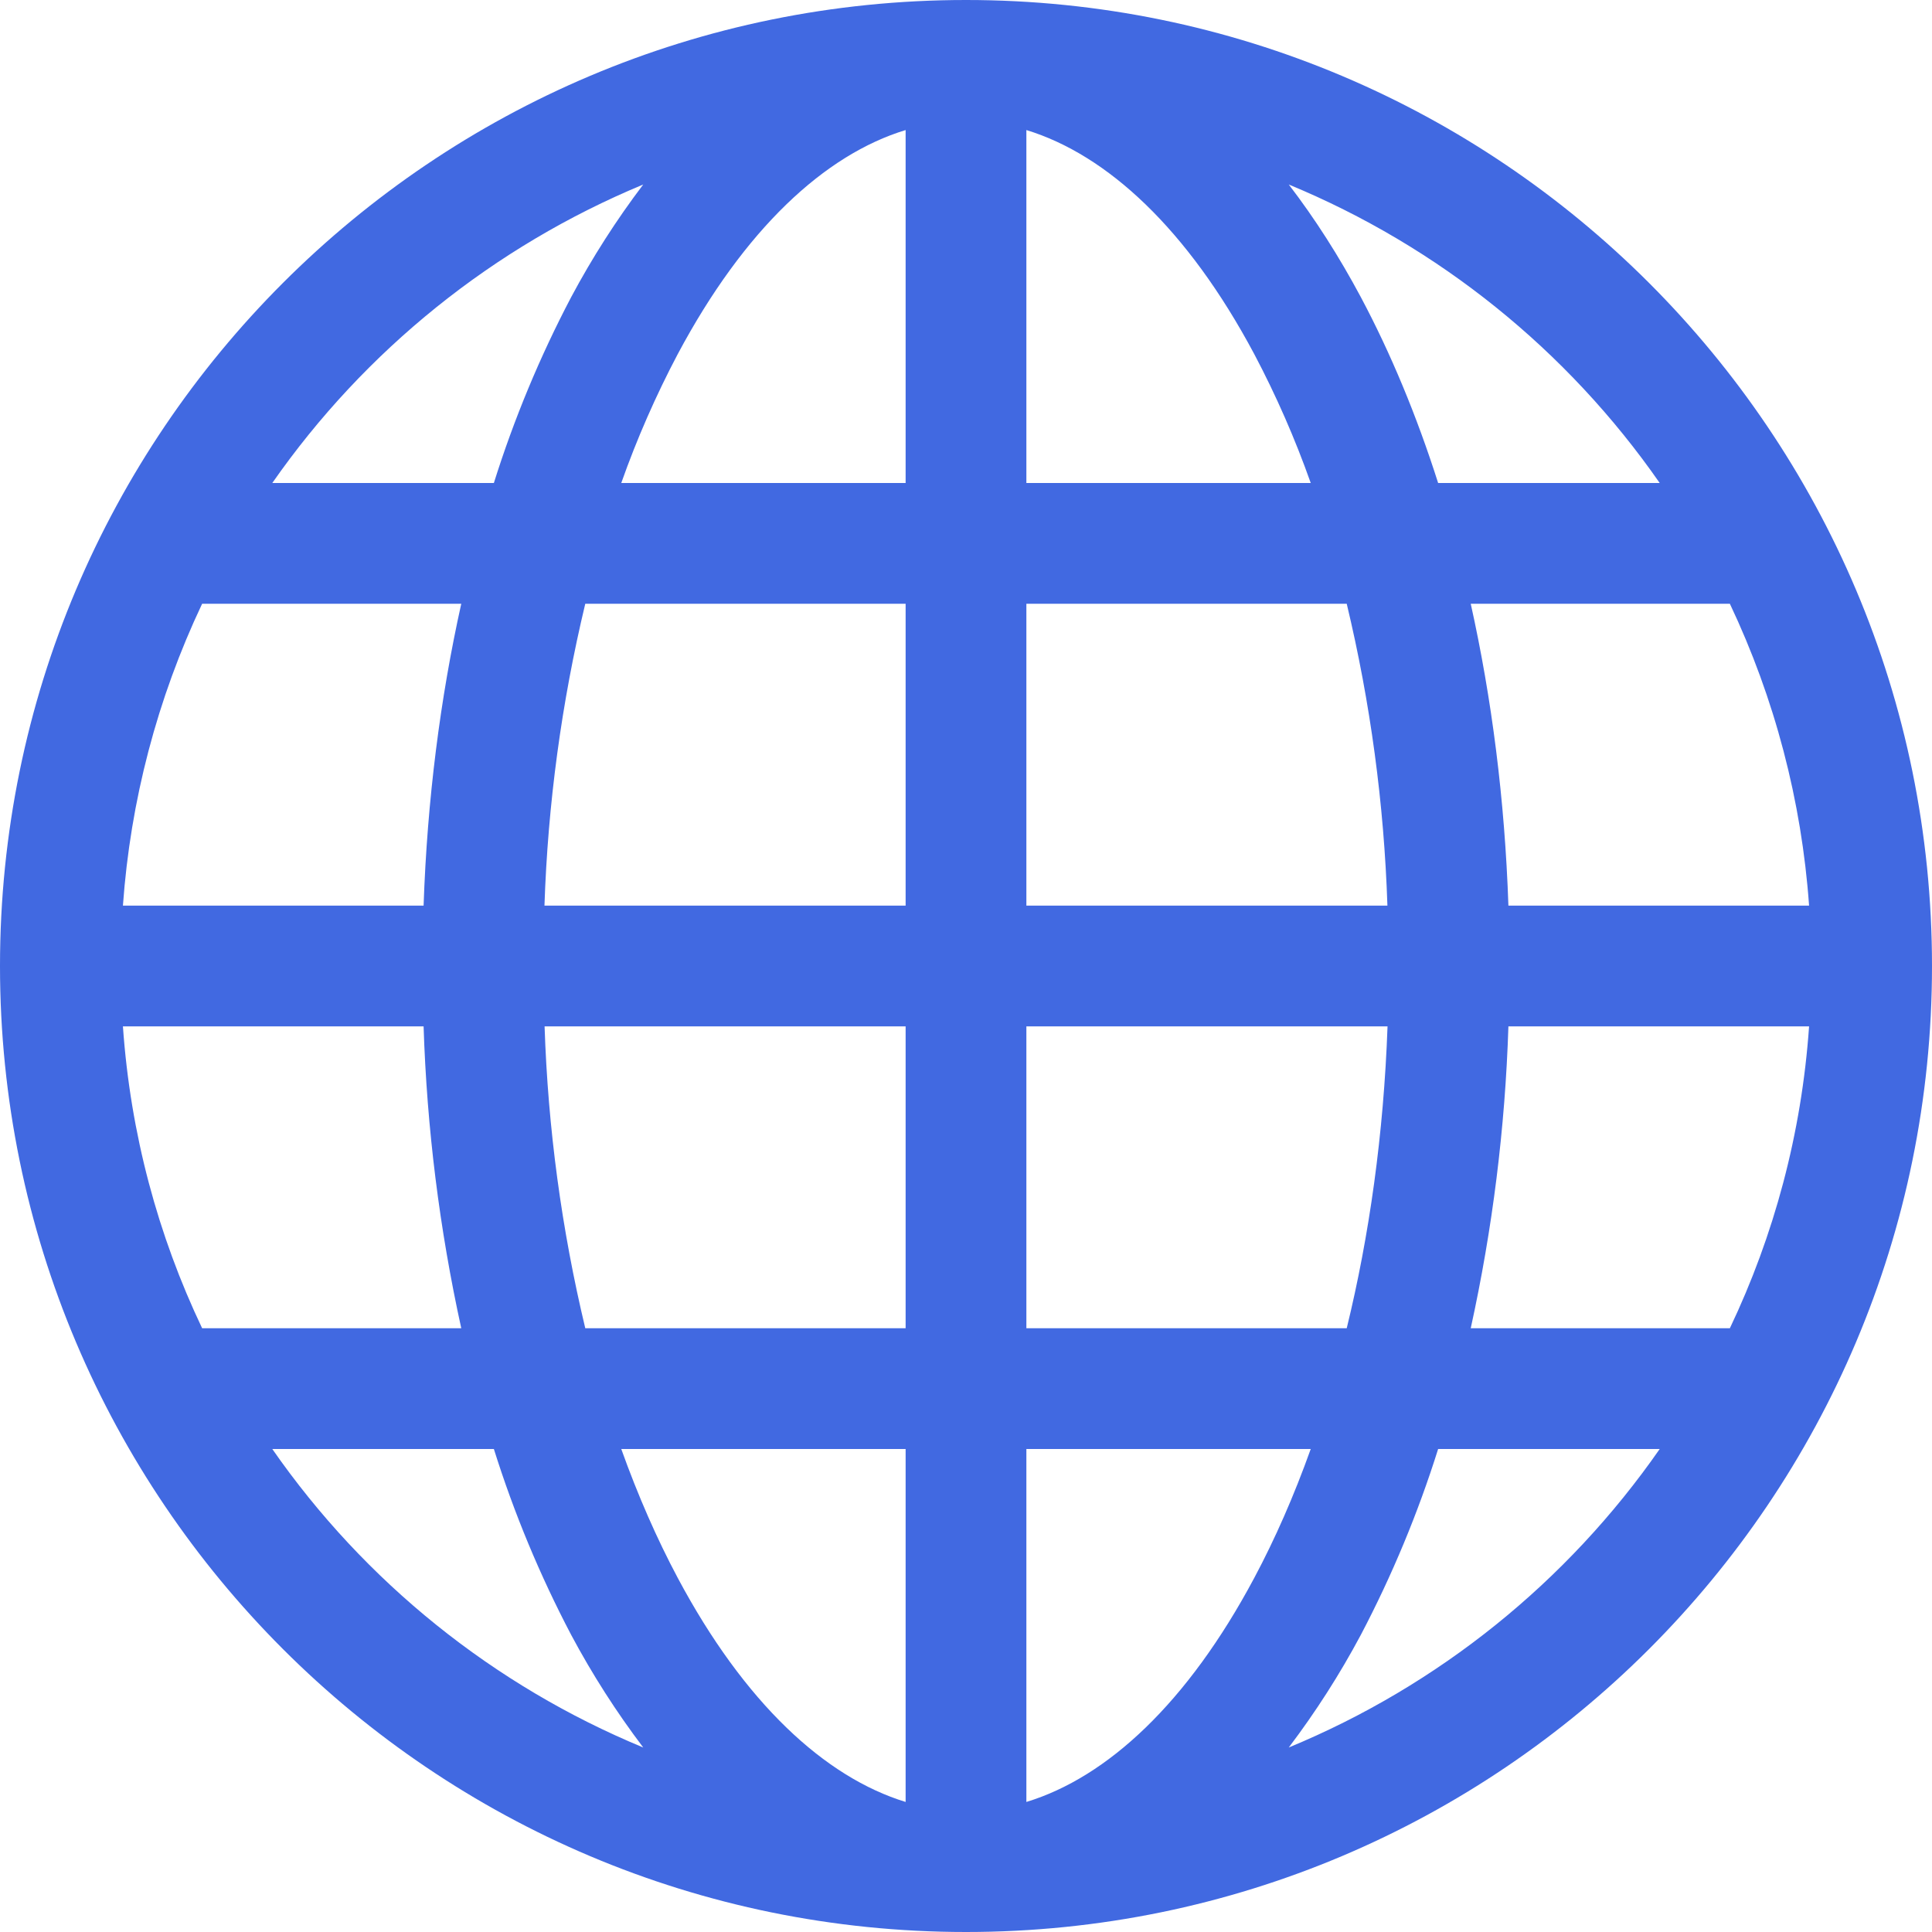
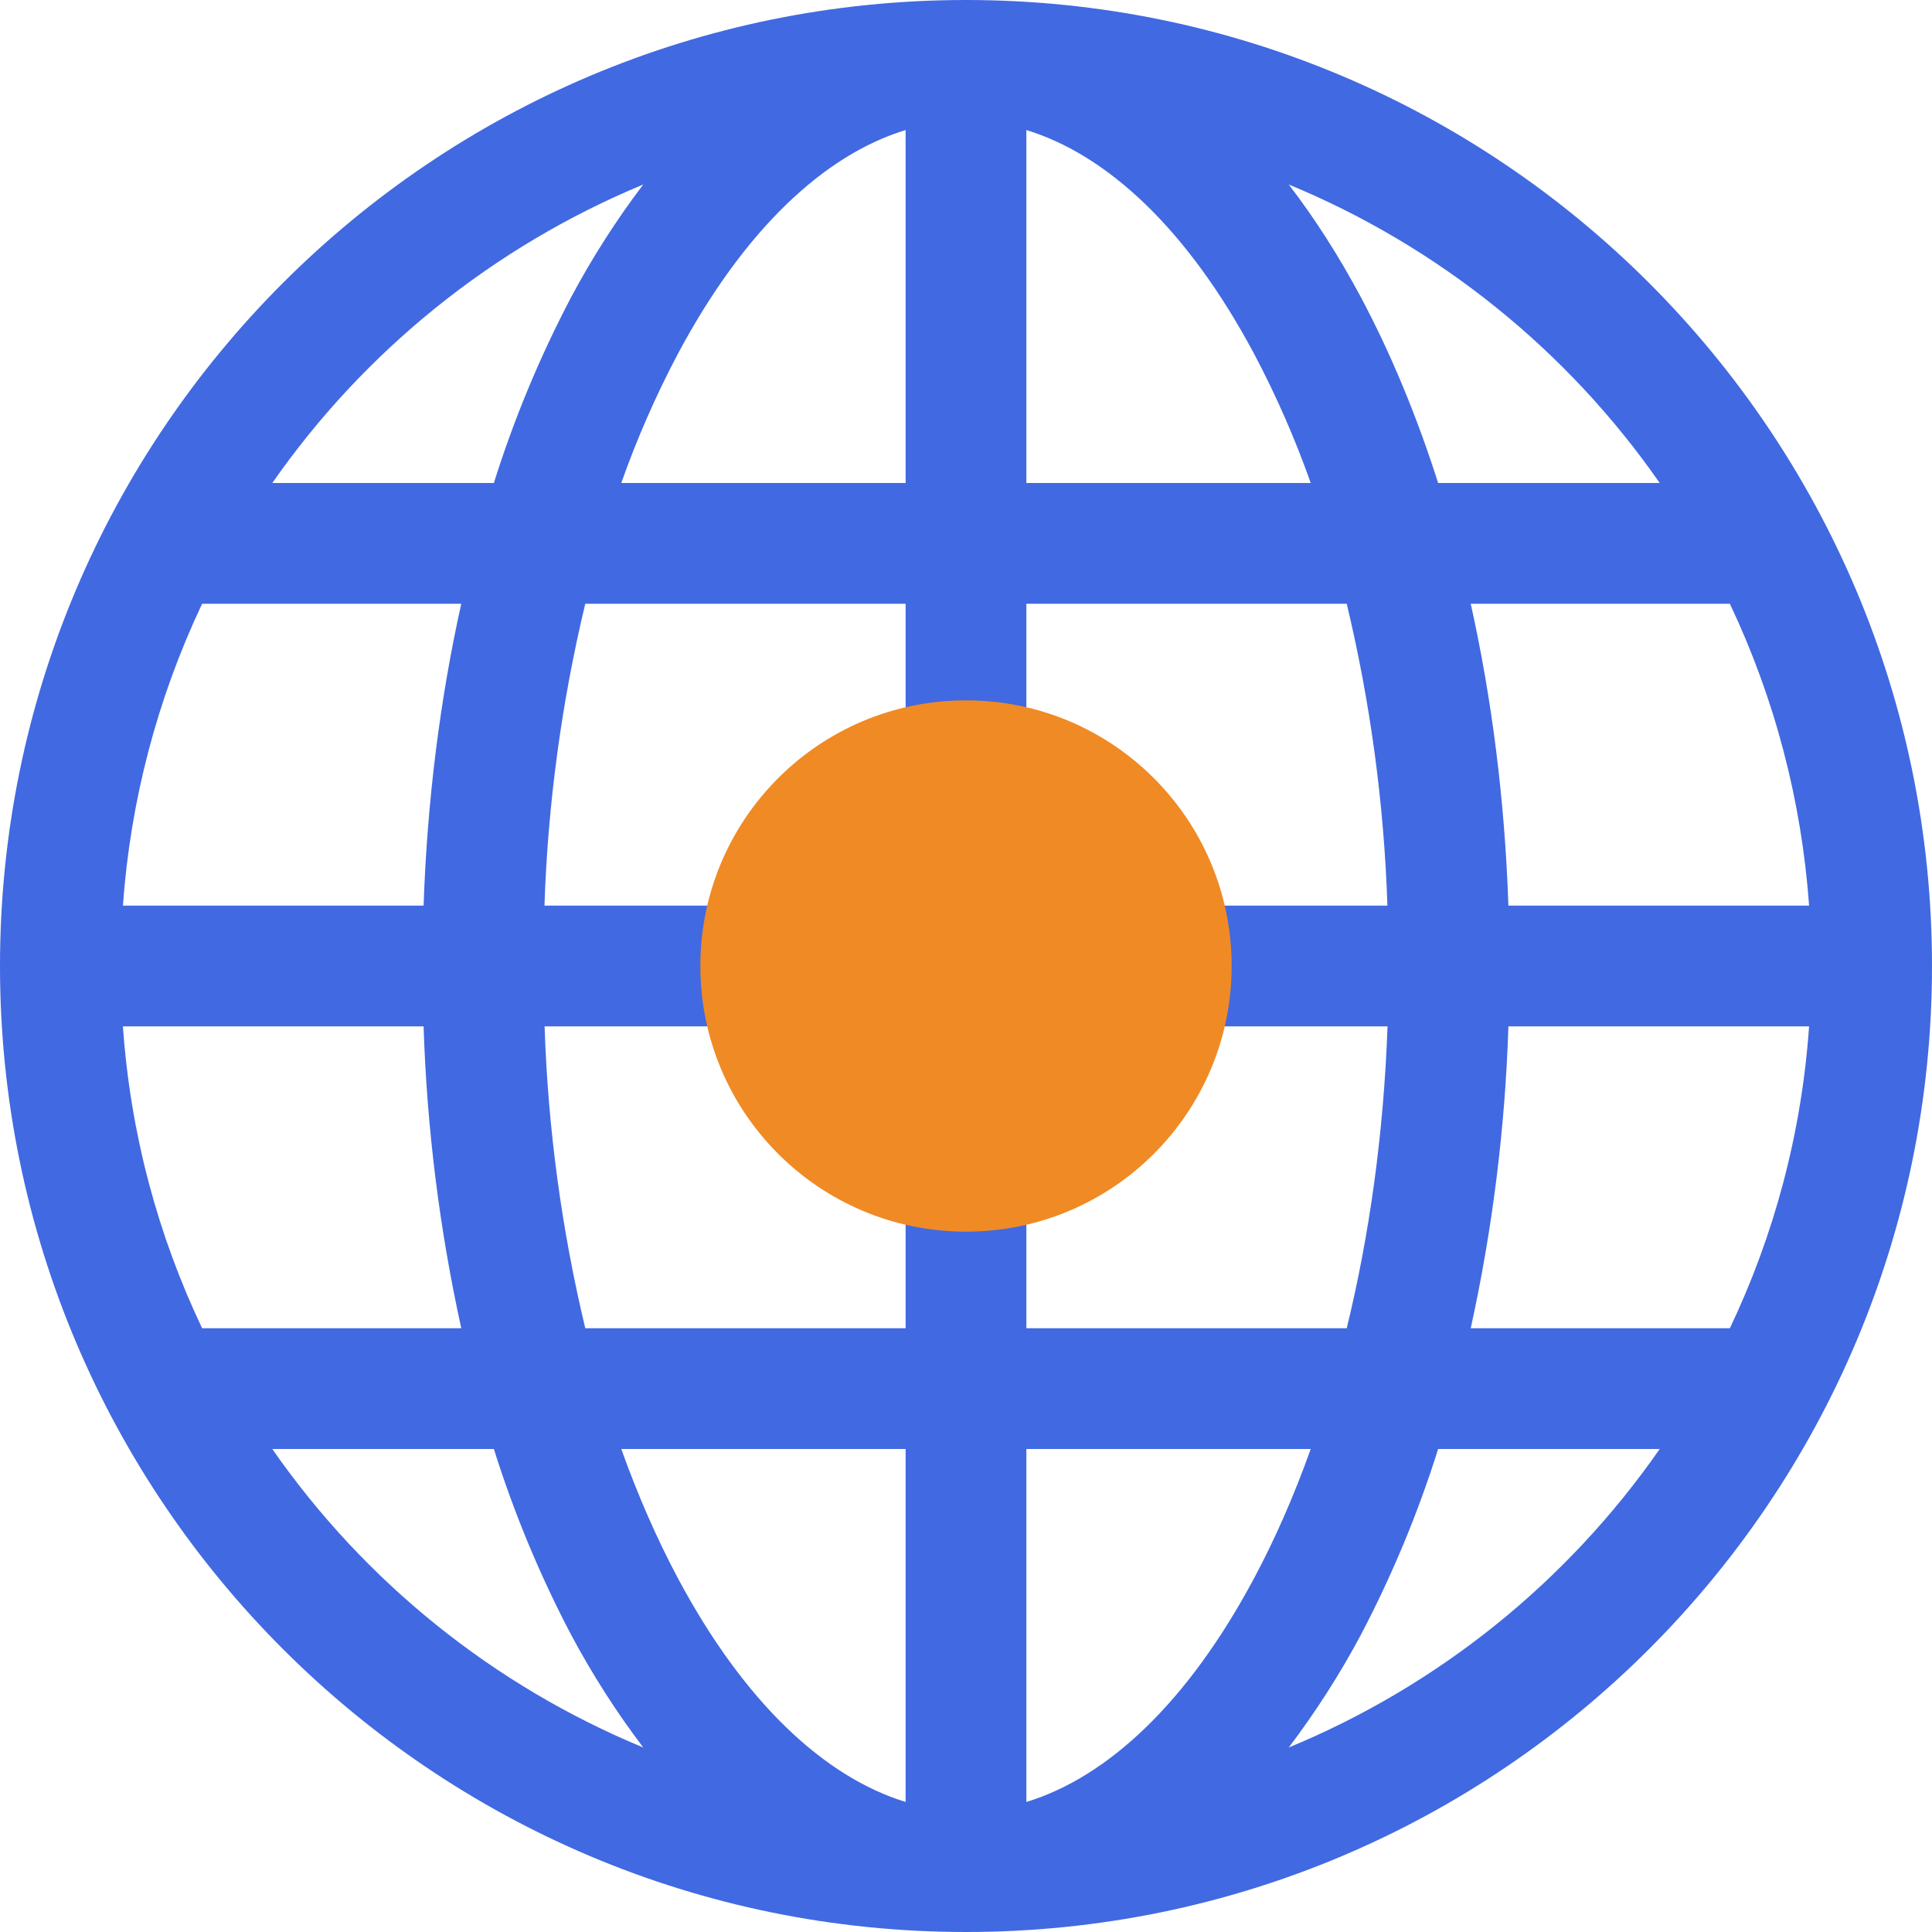
<svg xmlns="http://www.w3.org/2000/svg" width="16" height="16" fill="#4169e1" class="bi bi-globe" viewBox="0 0 16 16">
  <path d="M0 8a8 8 0 1 1 16 0A8 8 0 0 1 0 8m7.5-6.923c-.67.204-1.335.82-1.887 1.855A8 8 0 0 0 5.145 4H7.5zM4.09 4a9.3 9.3 0 0 1 .64-1.539 7 7 0 0 1 .597-.933A7.03 7.03 0 0 0 2.255 4zm-.582 3.5c.03-.877.138-1.718.312-2.5H1.674a7 7 0 0 0-.656 2.5zM4.847 5a12.5 12.5 0 0 0-.338 2.5H7.5V5zM8.5 5v2.5h2.99a12.5 12.5 0 0 0-.337-2.5zM4.51 8.5a12.5 12.5 0 0 0 .337 2.5H7.5V8.5zm3.99 0V11h2.653c.187-.765.306-1.608.338-2.5zM5.145 12q.208.58.468 1.068c.552 1.035 1.218 1.65 1.887 1.855V12zm.182 2.472a7 7 0 0 1-.597-.933A9.3 9.3 0 0 1 4.09 12H2.255a7 7 0 0 0 3.072 2.472M3.82 11a13.7 13.7 0 0 1-.312-2.5h-2.49c.062.89.291 1.733.656 2.5zm6.853 3.472A7 7 0 0 0 13.745 12H11.91a9.3 9.3 0 0 1-.64 1.539 7 7 0 0 1-.597.933M8.5 12v2.923c.67-.204 1.335-.82 1.887-1.855q.26-.487.468-1.068zm3.68-1h2.146c.365-.767.594-1.61.656-2.5h-2.49a13.7 13.7 0 0 1-.312 2.5m2.802-3.5a7 7 0 0 0-.656-2.5H12.18c.174.782.282 1.623.312 2.5zM11.27 2.461c.247.464.462.98.64 1.539h1.835a7 7 0 0 0-3.072-2.472c.218.284.418.598.597.933M10.855 4a8 8 0 0 0-.468-1.068C9.835 1.897 9.17 1.282 8.5 1.077V4z" />
+   <circle cx="8" cy="8" r="2.2" fill="#f08a24" />
</svg>
